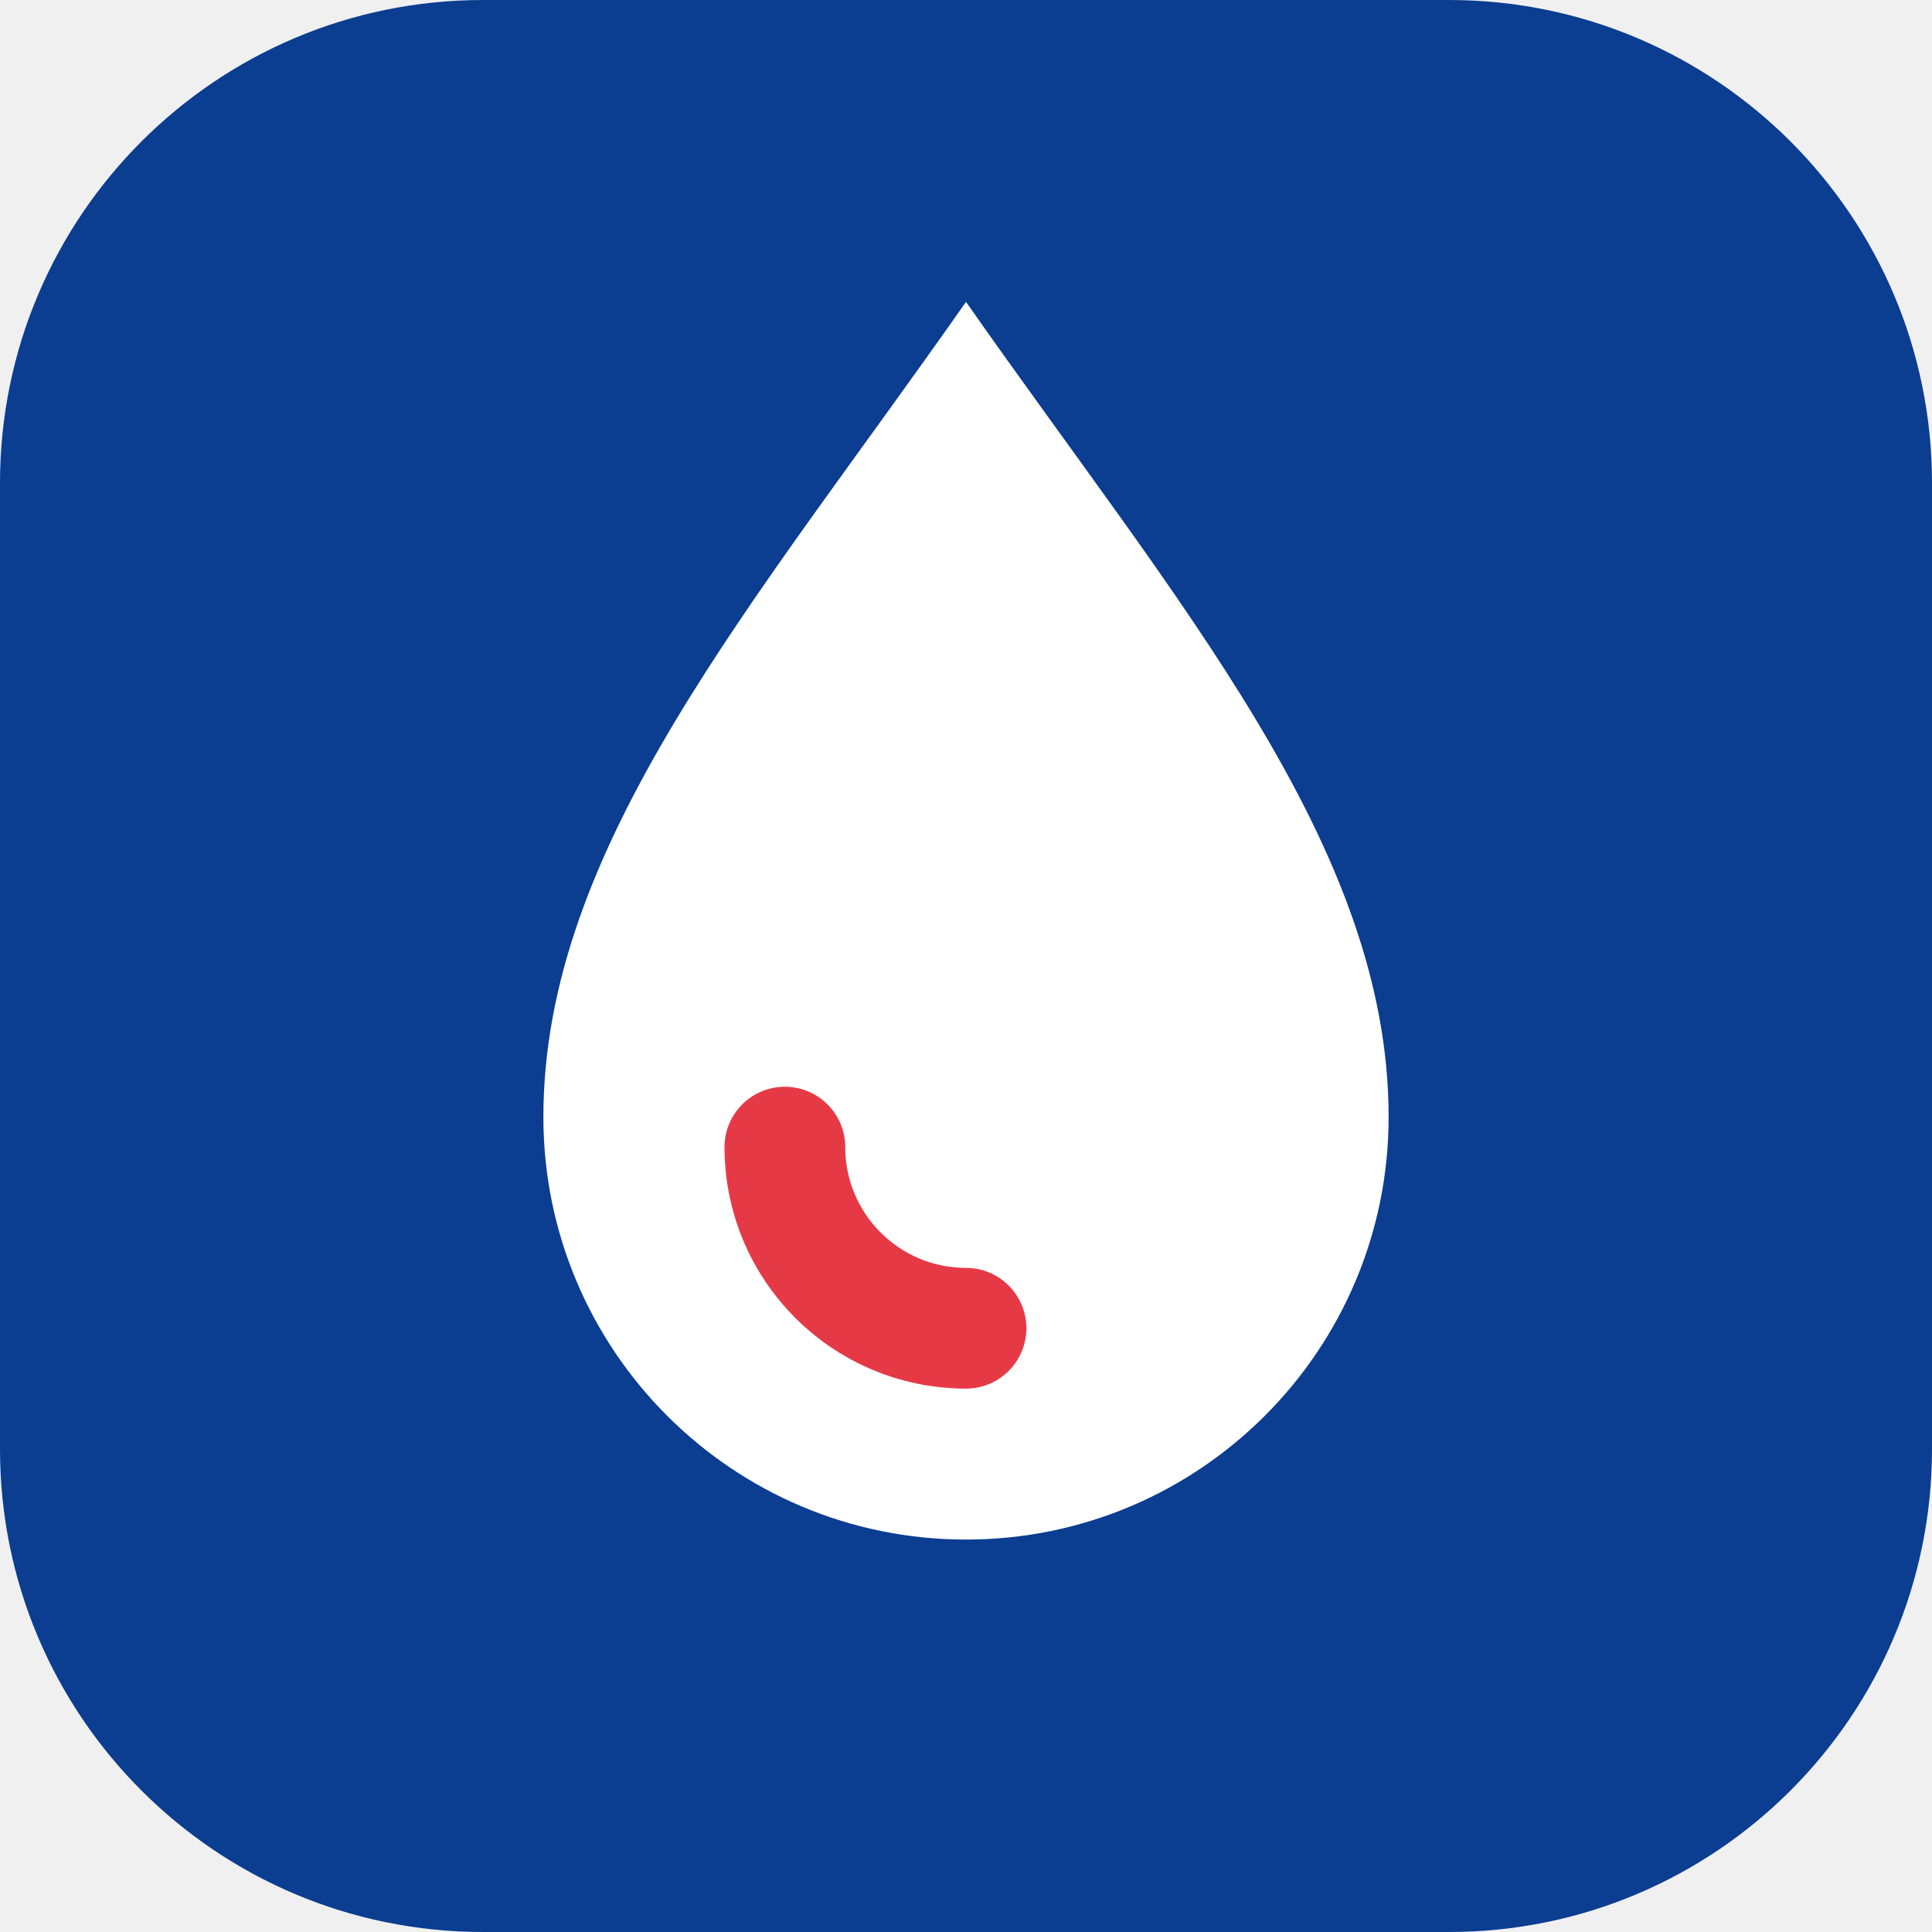
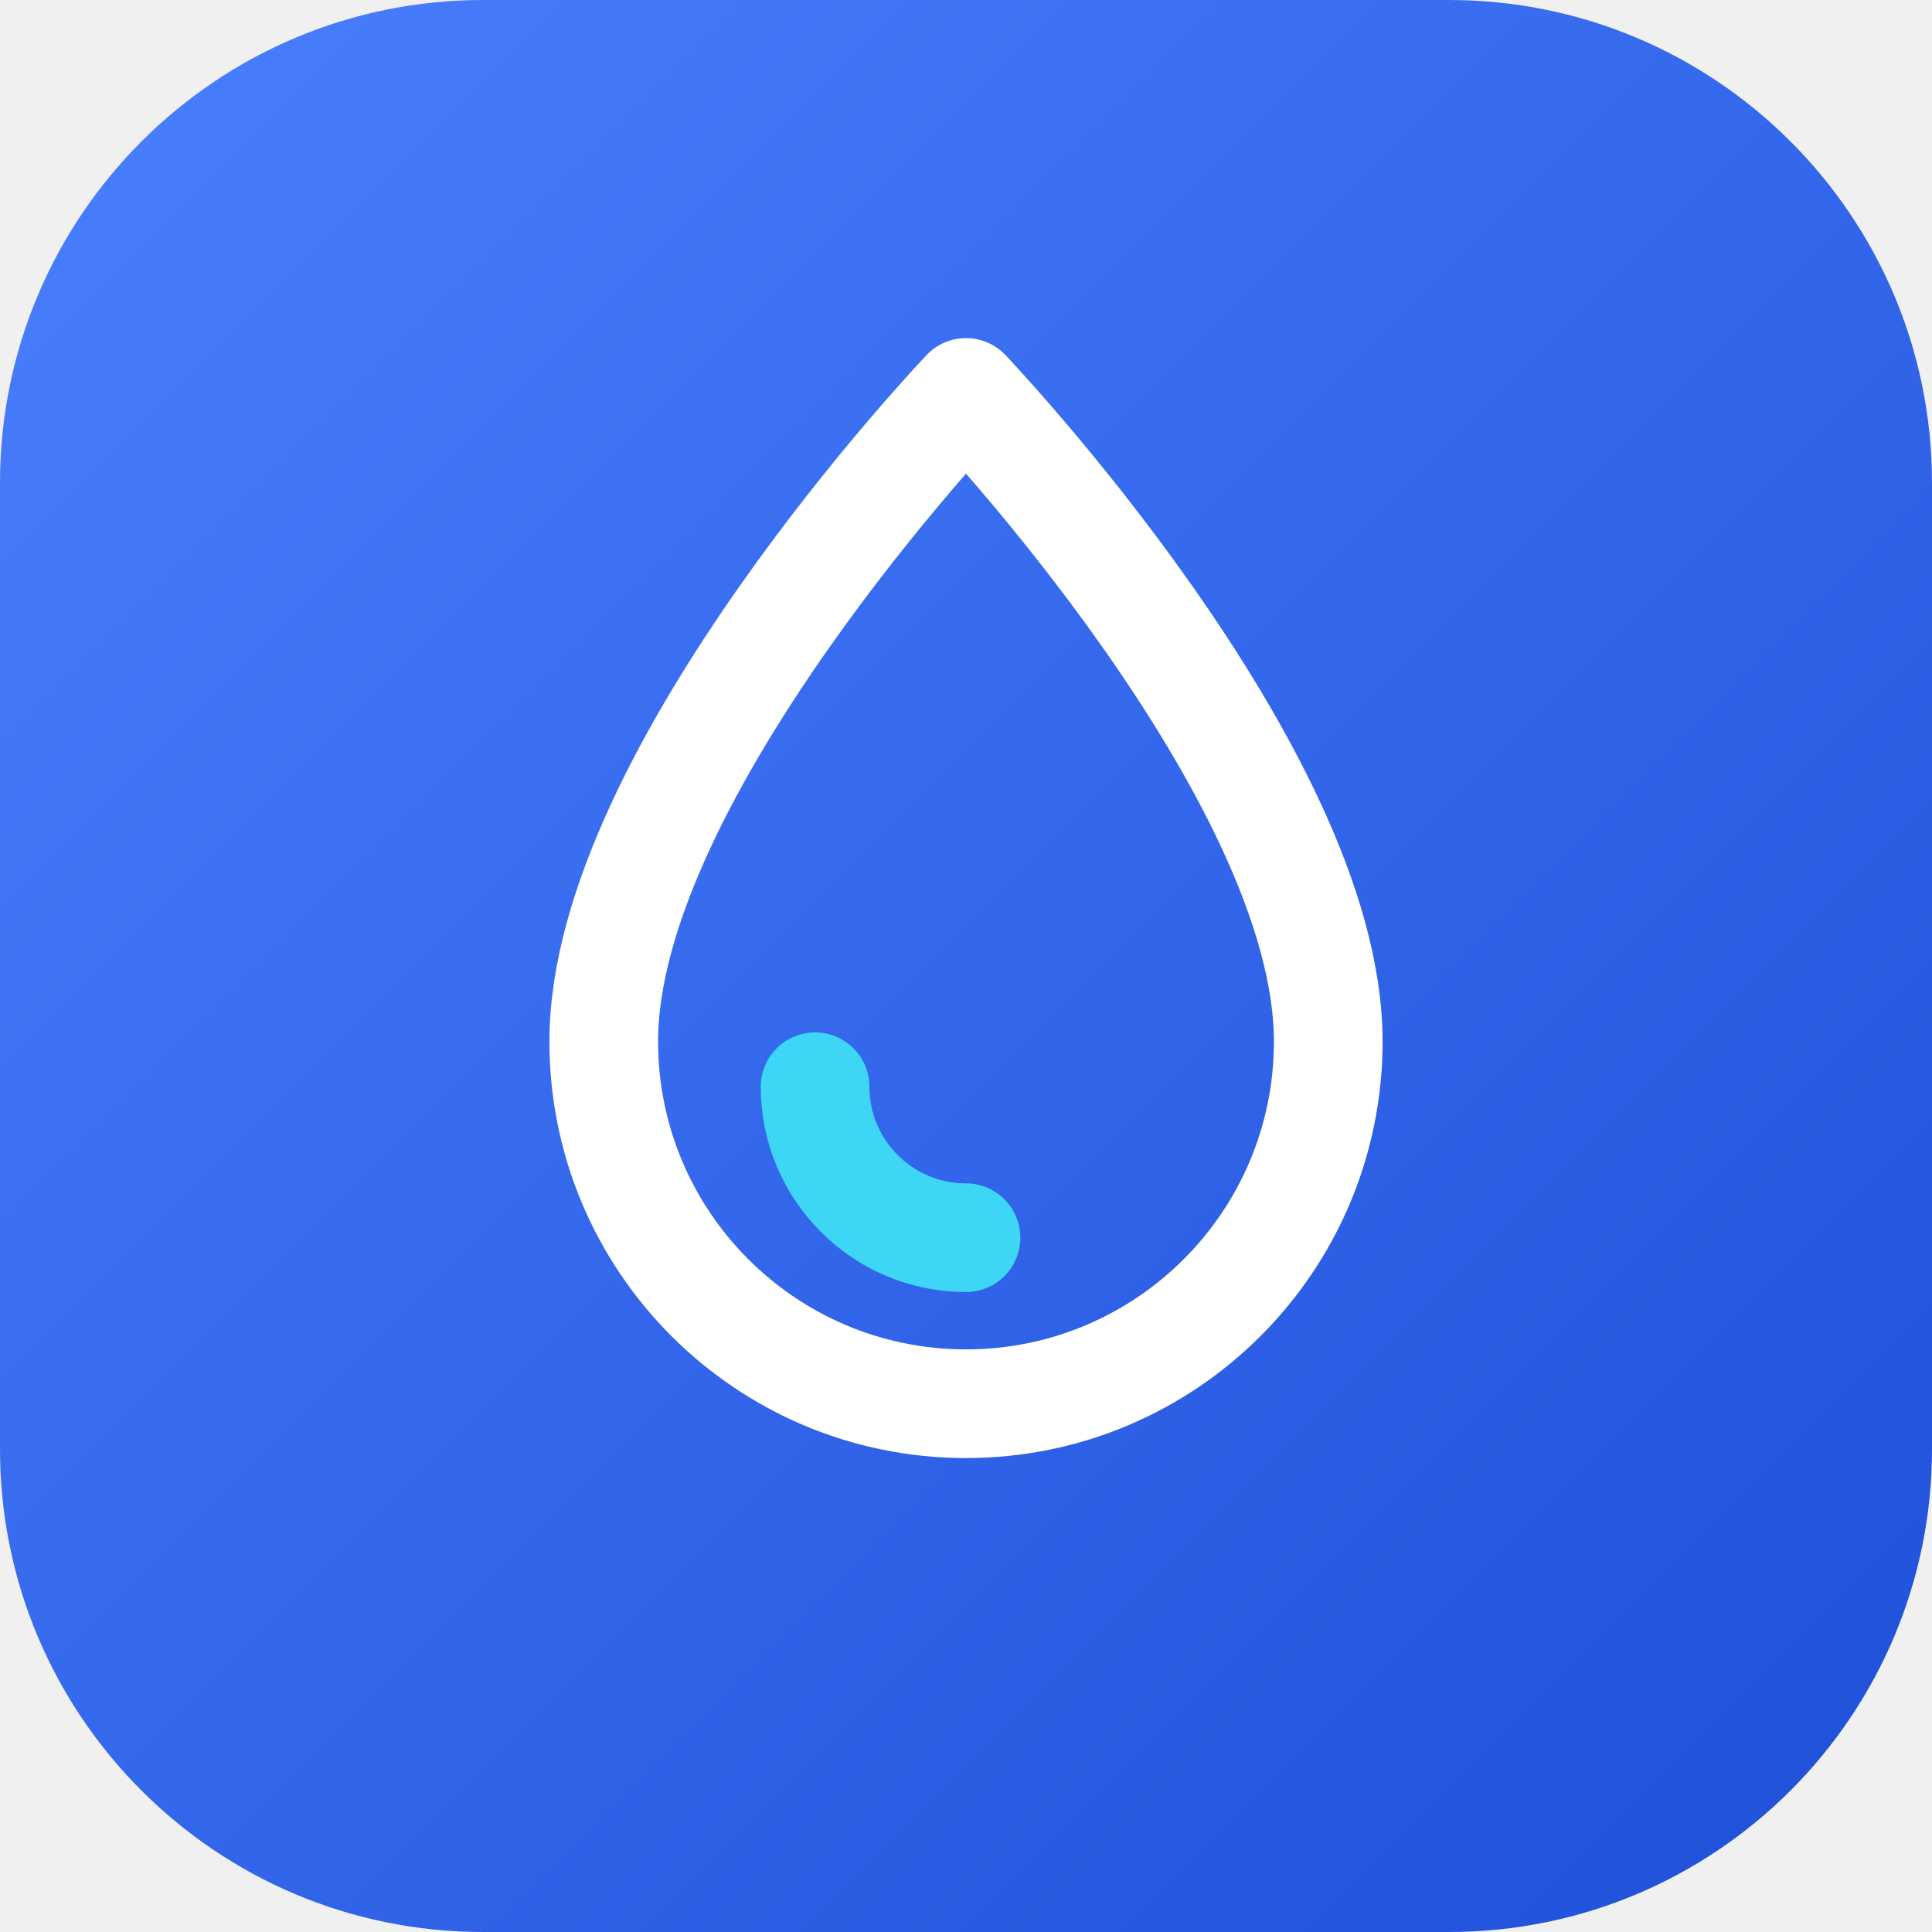
<svg xmlns="http://www.w3.org/2000/svg" viewBox="0 0 64 64">
-   <rect width="64" height="64" rx="16" fill="#0B3D91" />
-   <path d="M32 10c-7 10-14 18-14 27a14 14 0 0 0 28 0c0-9-7-17-14-27z" fill="#fff" />
-   <path d="M26 38a6 6 0 0 0 6 6" stroke="#E63946" stroke-width="4" fill="none" stroke-linecap="round" />
+   <defs>
+     <linearGradient id="g" x1="0" y1="0" x2="1" y2="1">
+       <stop offset="0" stop-color="#4A80FF" />
+       <stop offset="1" stop-color="#1E4FD8" />
+     </linearGradient>
+   </defs>
+   <rect width="64" height="64" rx="16" fill="url(#g)" />
+   <path d="M32 13s12 12.6 12 21.5a12 12 0 0 1-24 0C20 25.6 32 13 32 13z" fill="none" stroke="#fff" stroke-width="3.6" stroke-linejoin="round" />
+   <path d="M27 36a5 5 0 0 0 5 5" fill="none" stroke="#3DD6F5" stroke-width="3.6" stroke-linecap="round" />
</svg>
